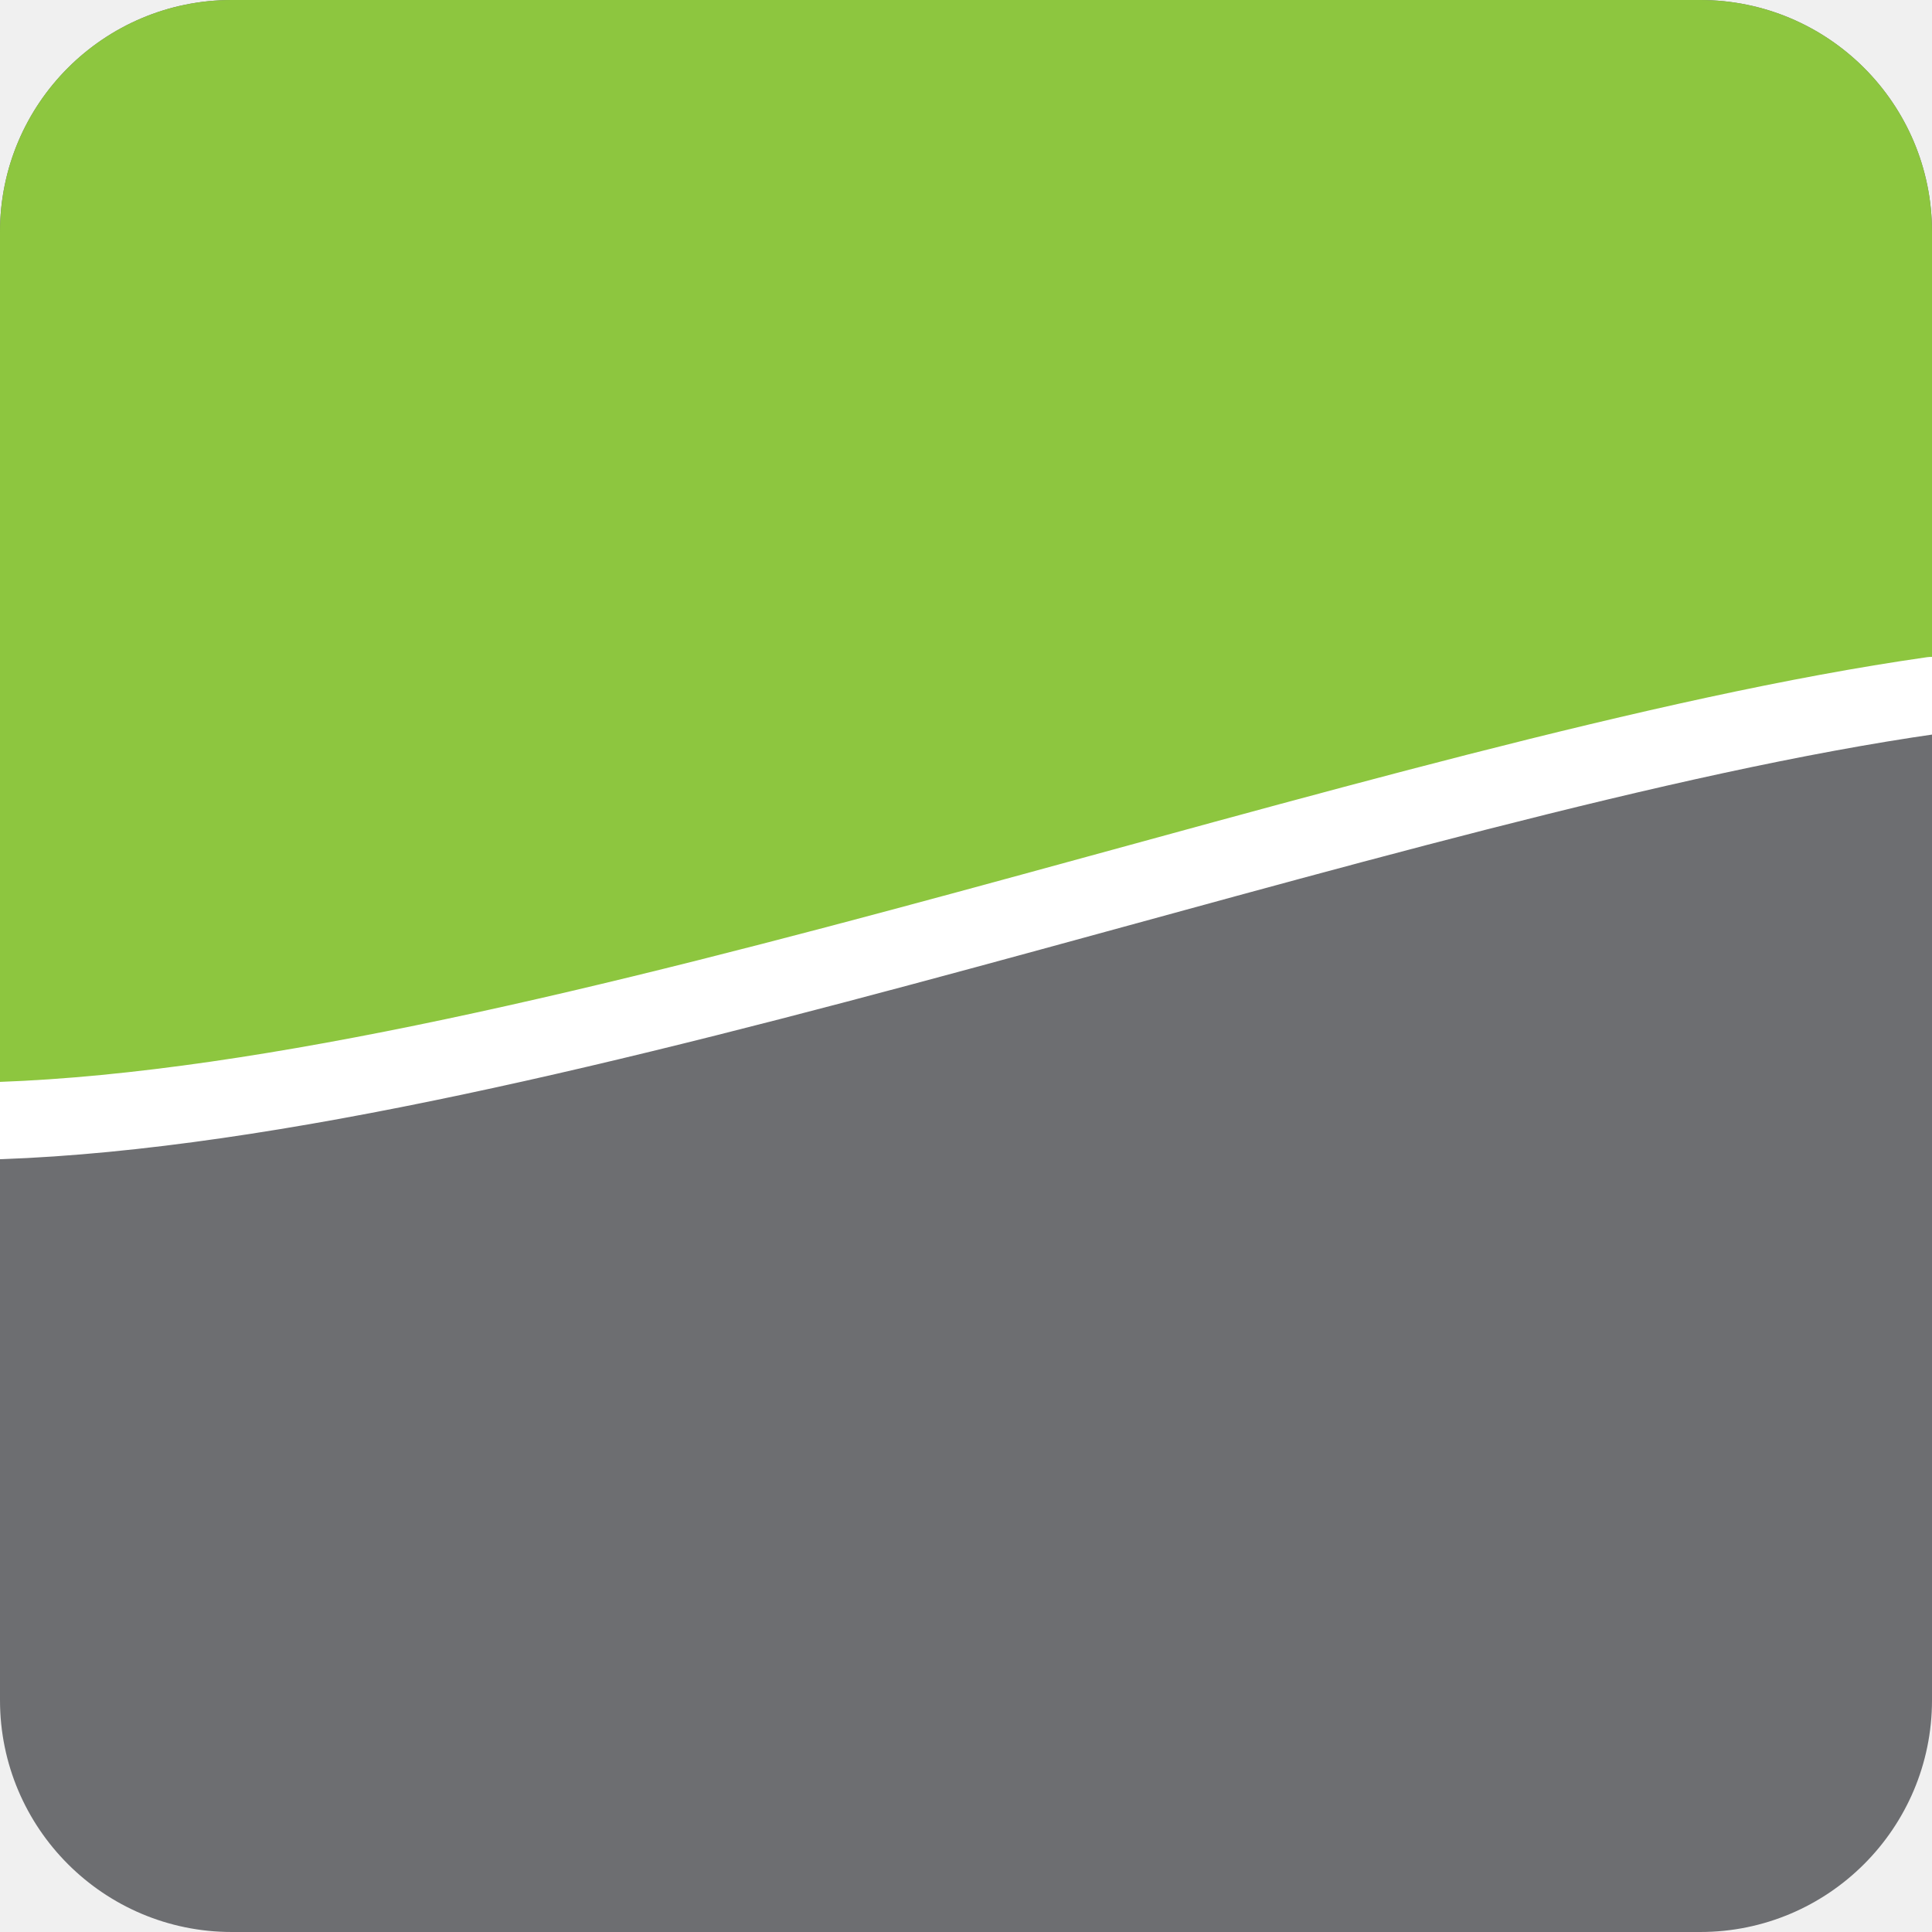
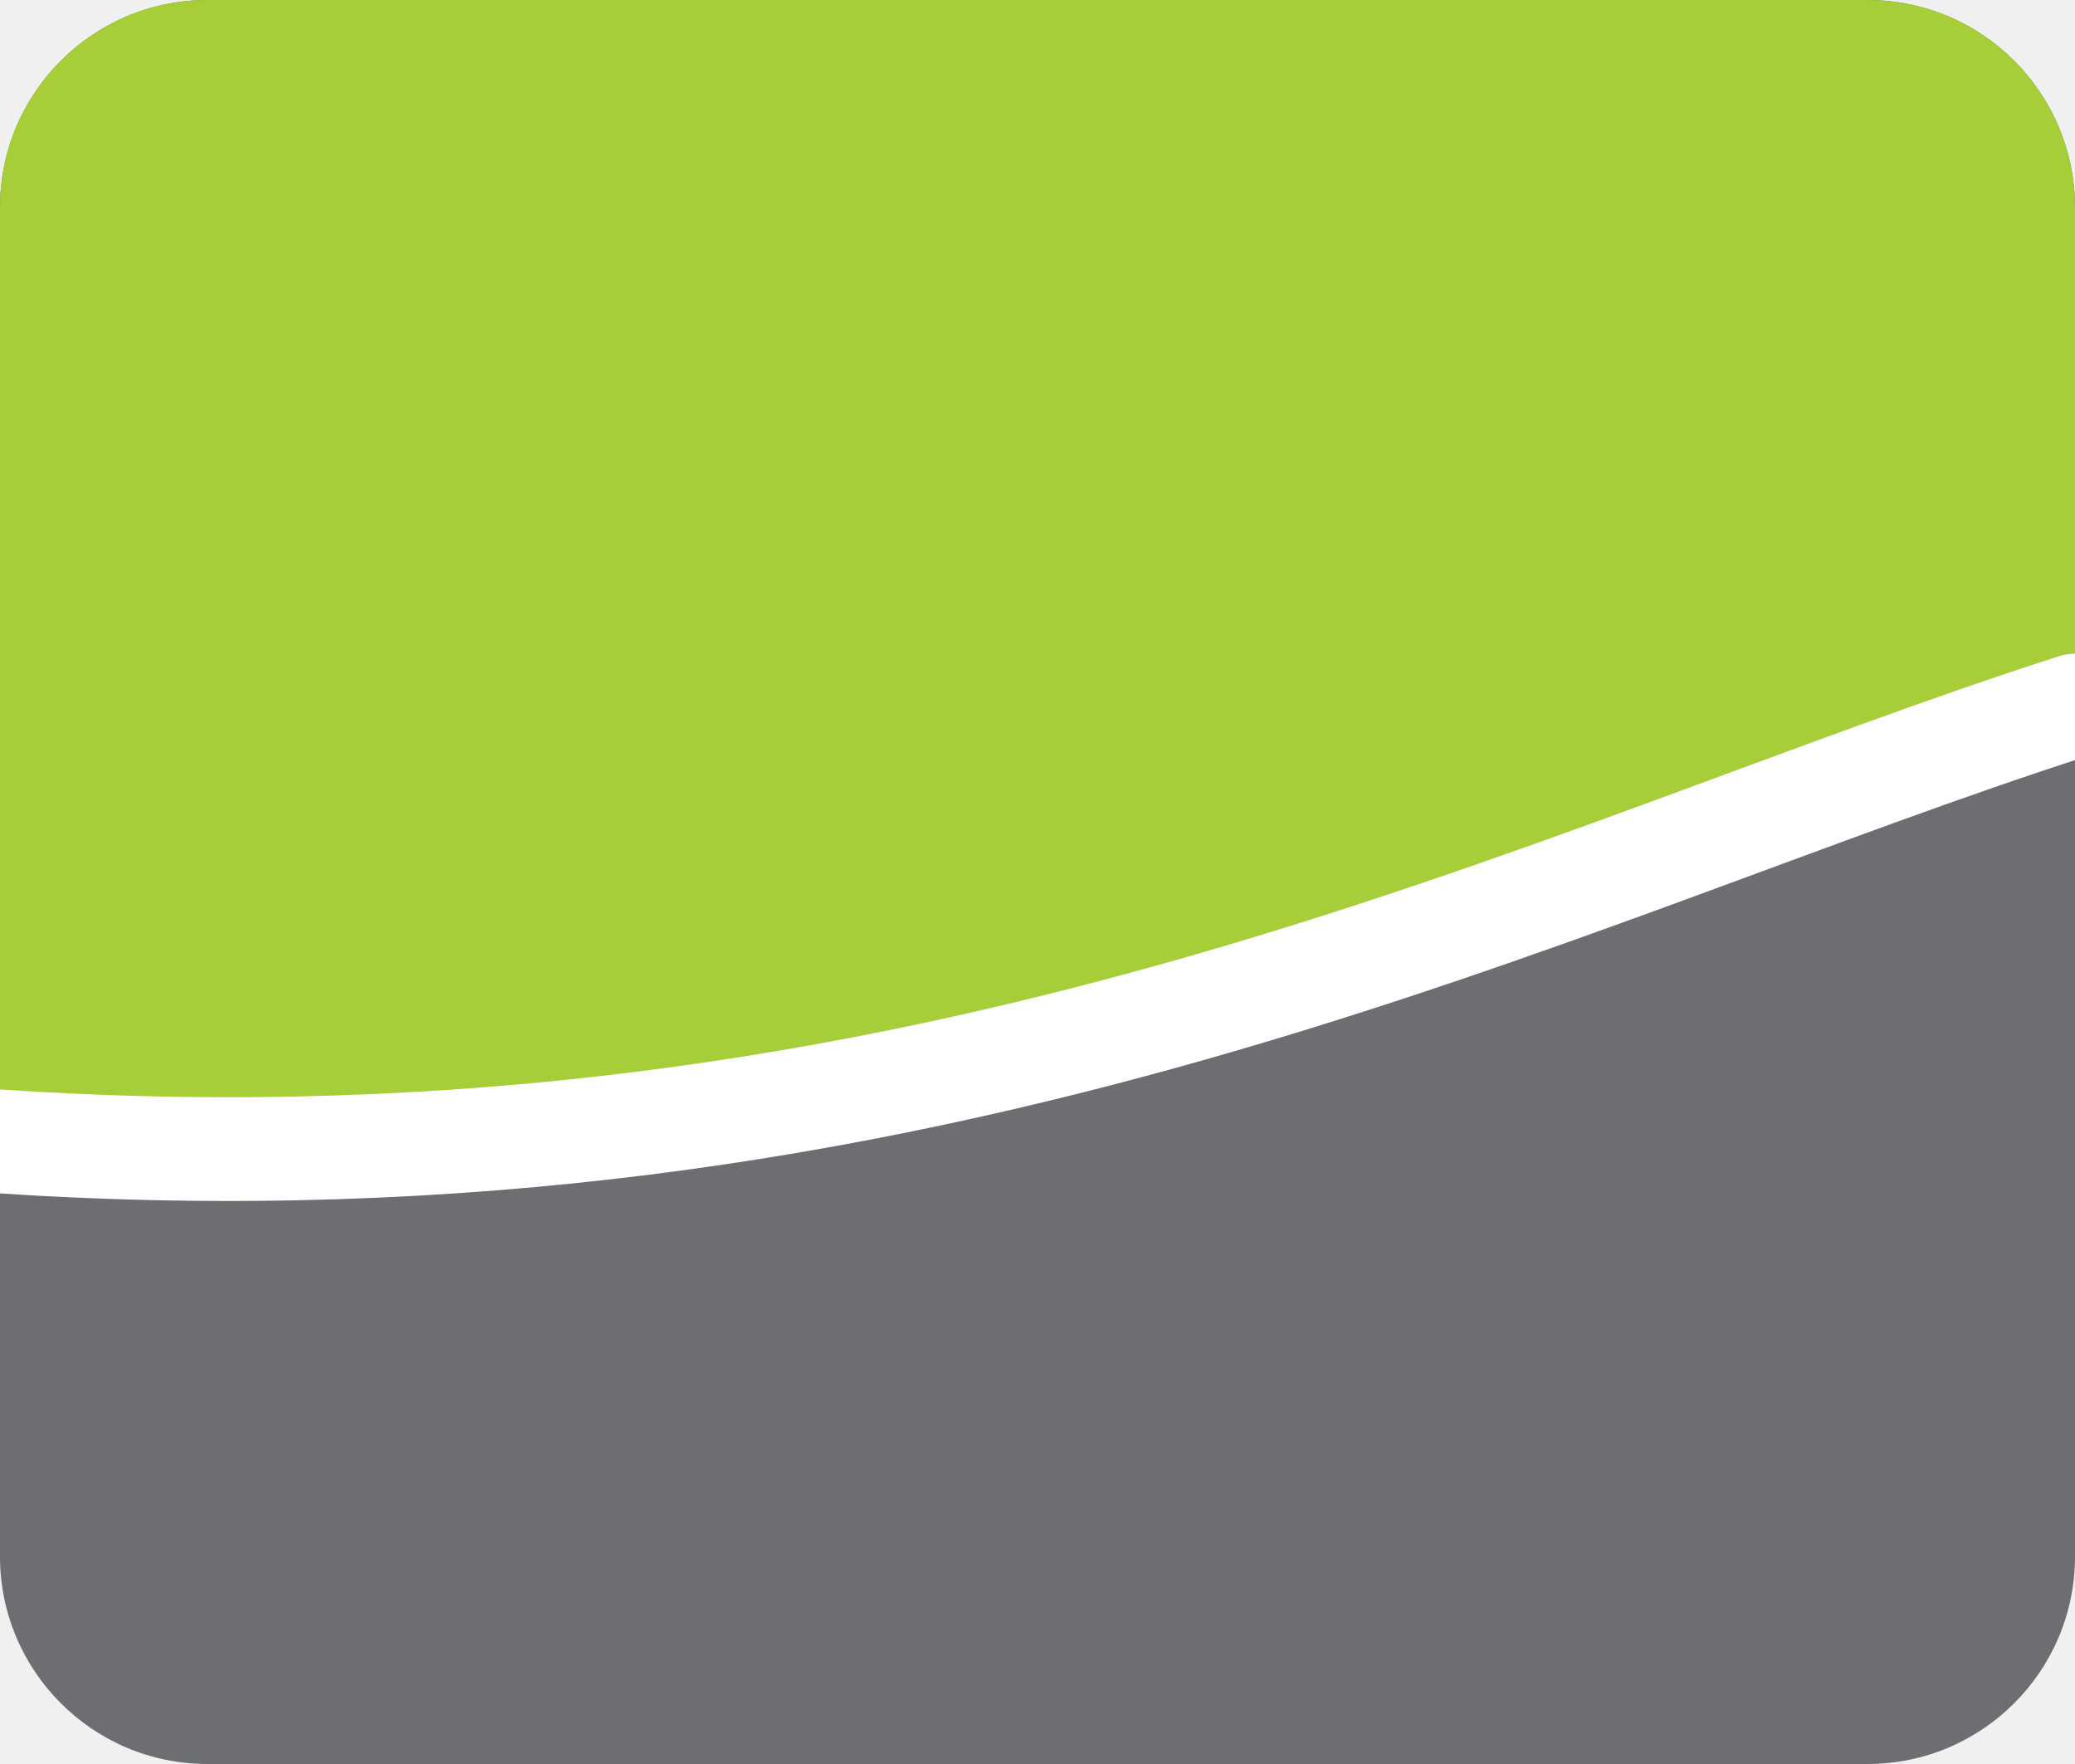
- <svg xmlns="http://www.w3.org/2000/svg" viewBox="0 0 100 100">
+ <svg xmlns="http://www.w3.org/2000/svg" viewBox="0 0 100 85">
  <defs>
    <clipPath id="box">
-       <rect width="100" height="100" rx="12" />
+       <rect width="100" height="85" rx="10" />
    </clipPath>
  </defs>
-   <rect width="100" height="100" rx="12" fill="#6D6E71" />
-   <path clip-path="url(#box)" d="M 0,0 L 100,0 L 100,36 C 72,40 28,57 0,58 Z" fill="#8DC63F" />
-   <path clip-path="url(#box)" d="M 0,58 C 28,57 72,40 100,36" fill="none" stroke="white" stroke-width="4" stroke-linecap="round" />
+   <rect width="100" height="85" rx="10" fill="#6D6E71" />
+   <path clip-path="url(#box)" d="M 0,0 L 100,0 L 100,34 C 75,42 45,58 0,55 Z" fill="#A6CE39" />
+   <path clip-path="url(#box)" d="M 0,55 C 45,58 75,42 100,34" fill="none" stroke="white" stroke-width="5" stroke-linecap="round" />
</svg>
